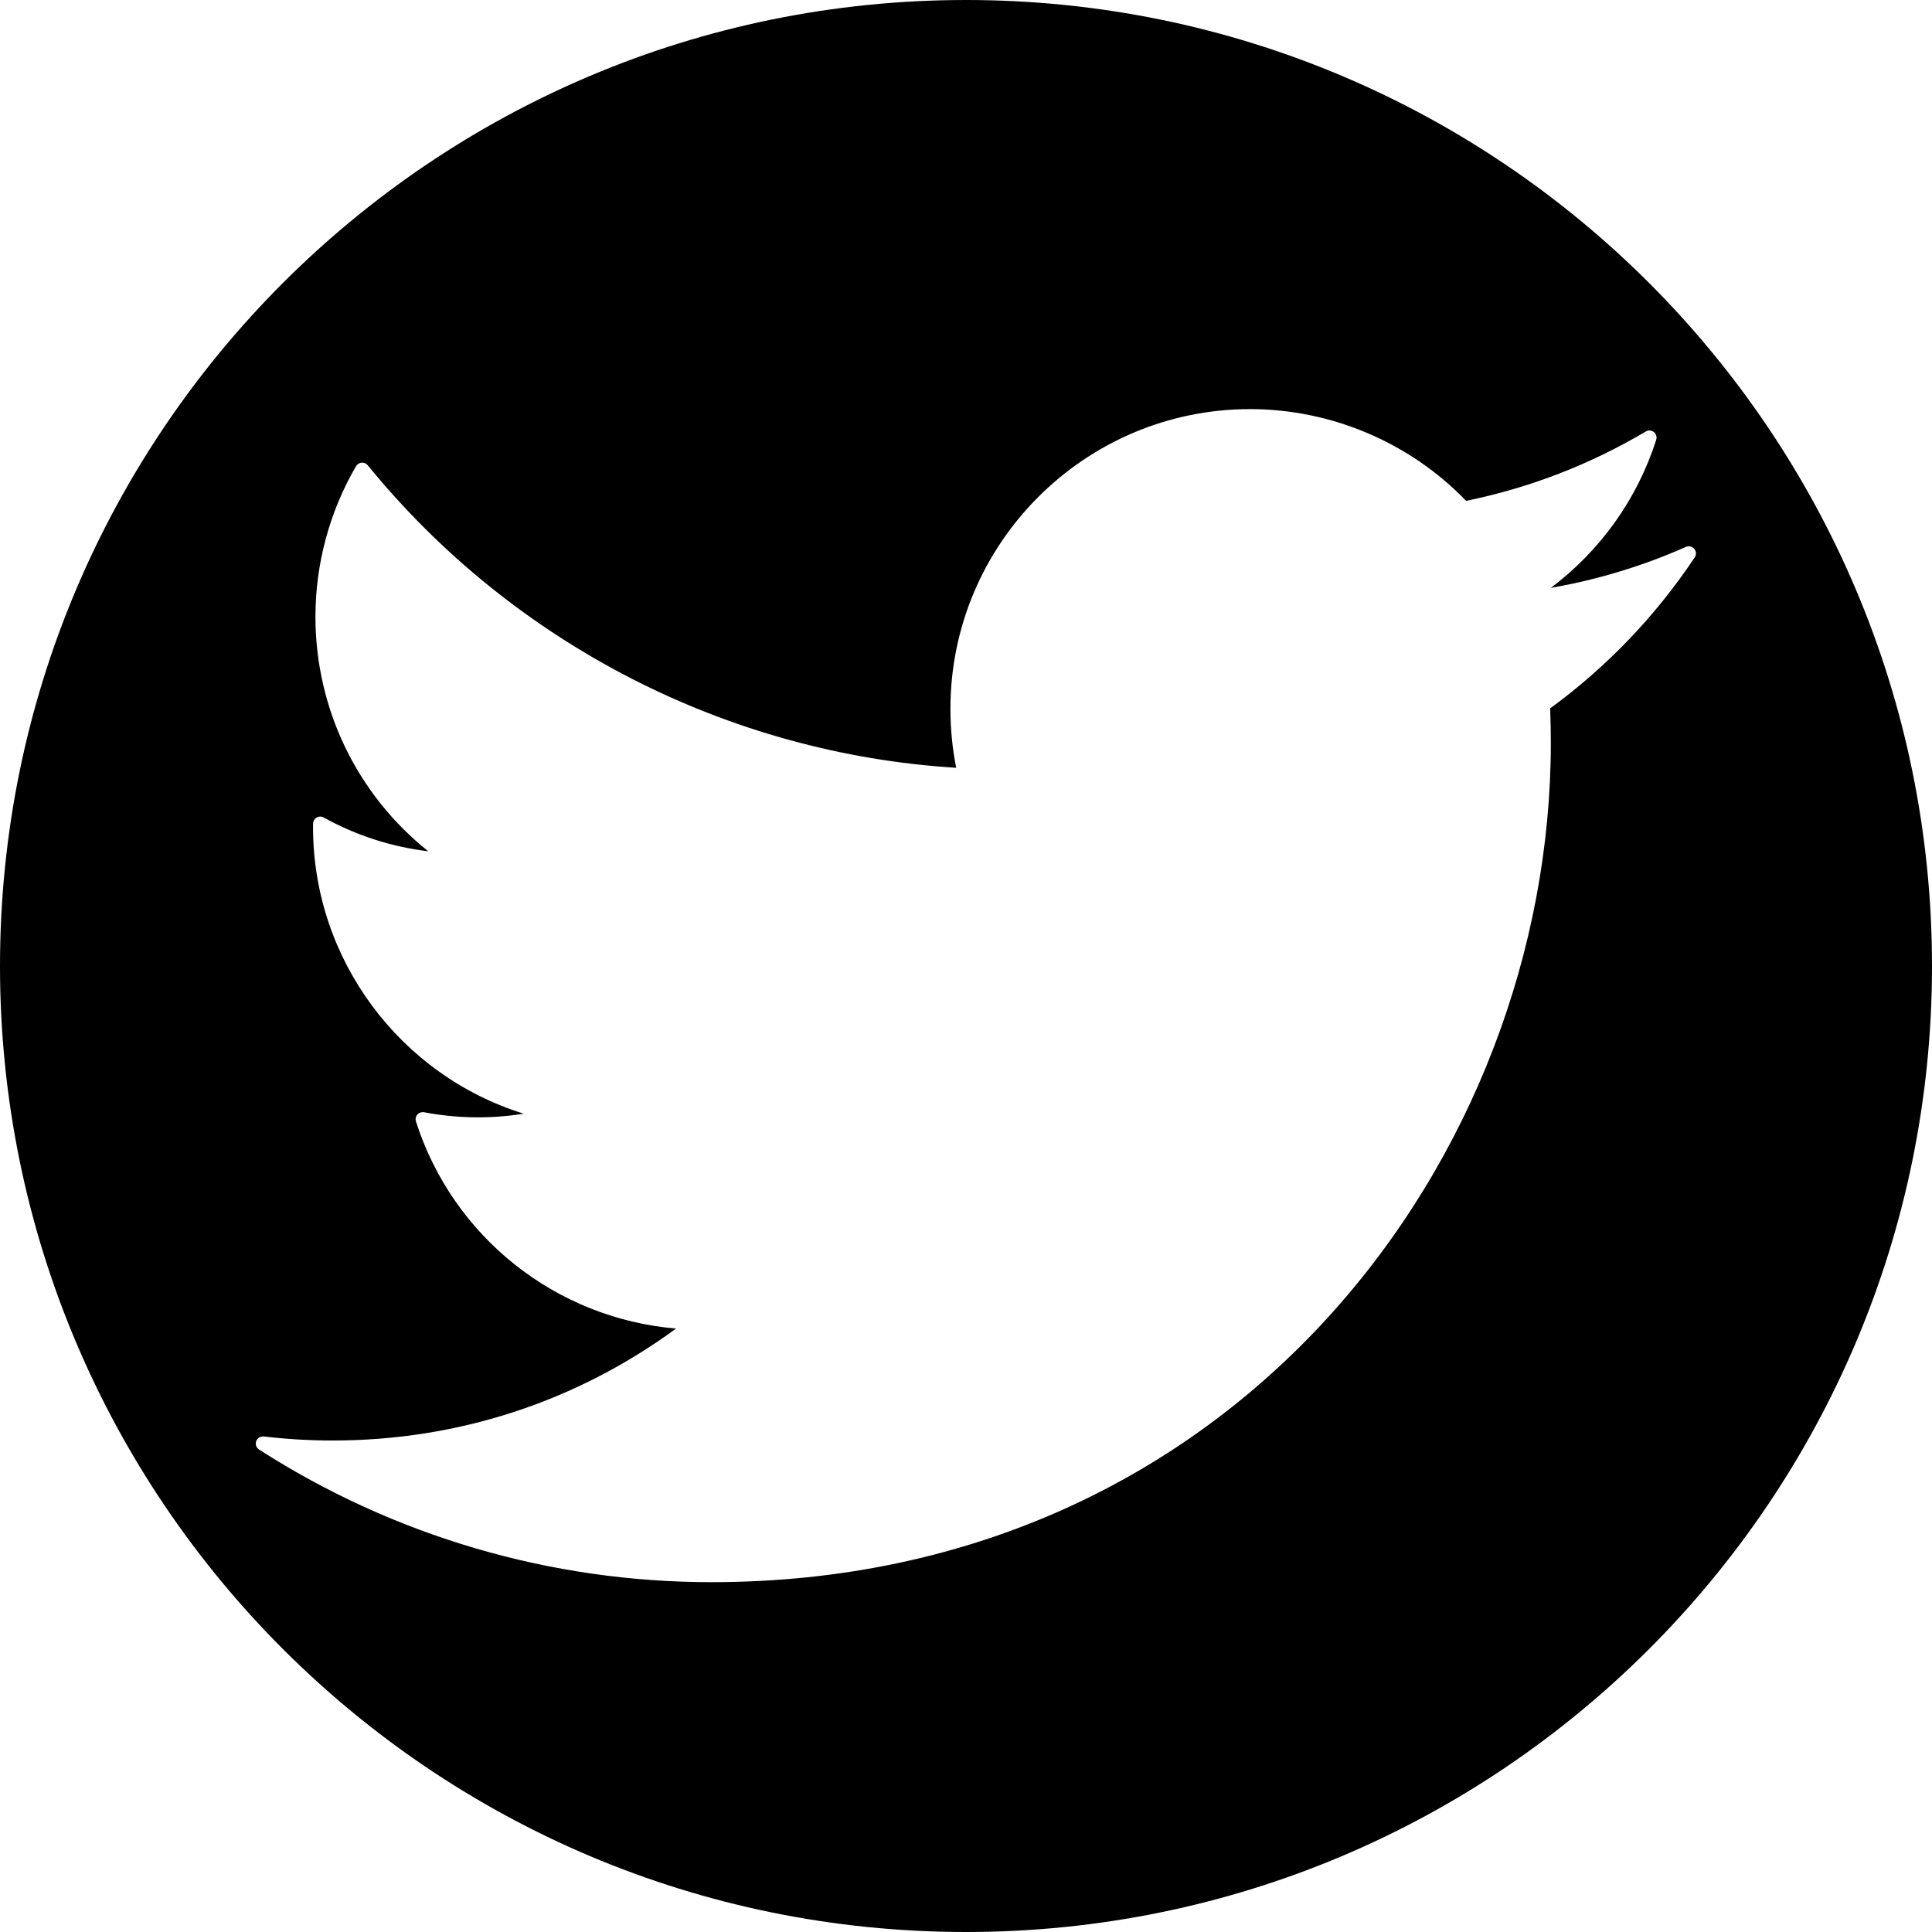
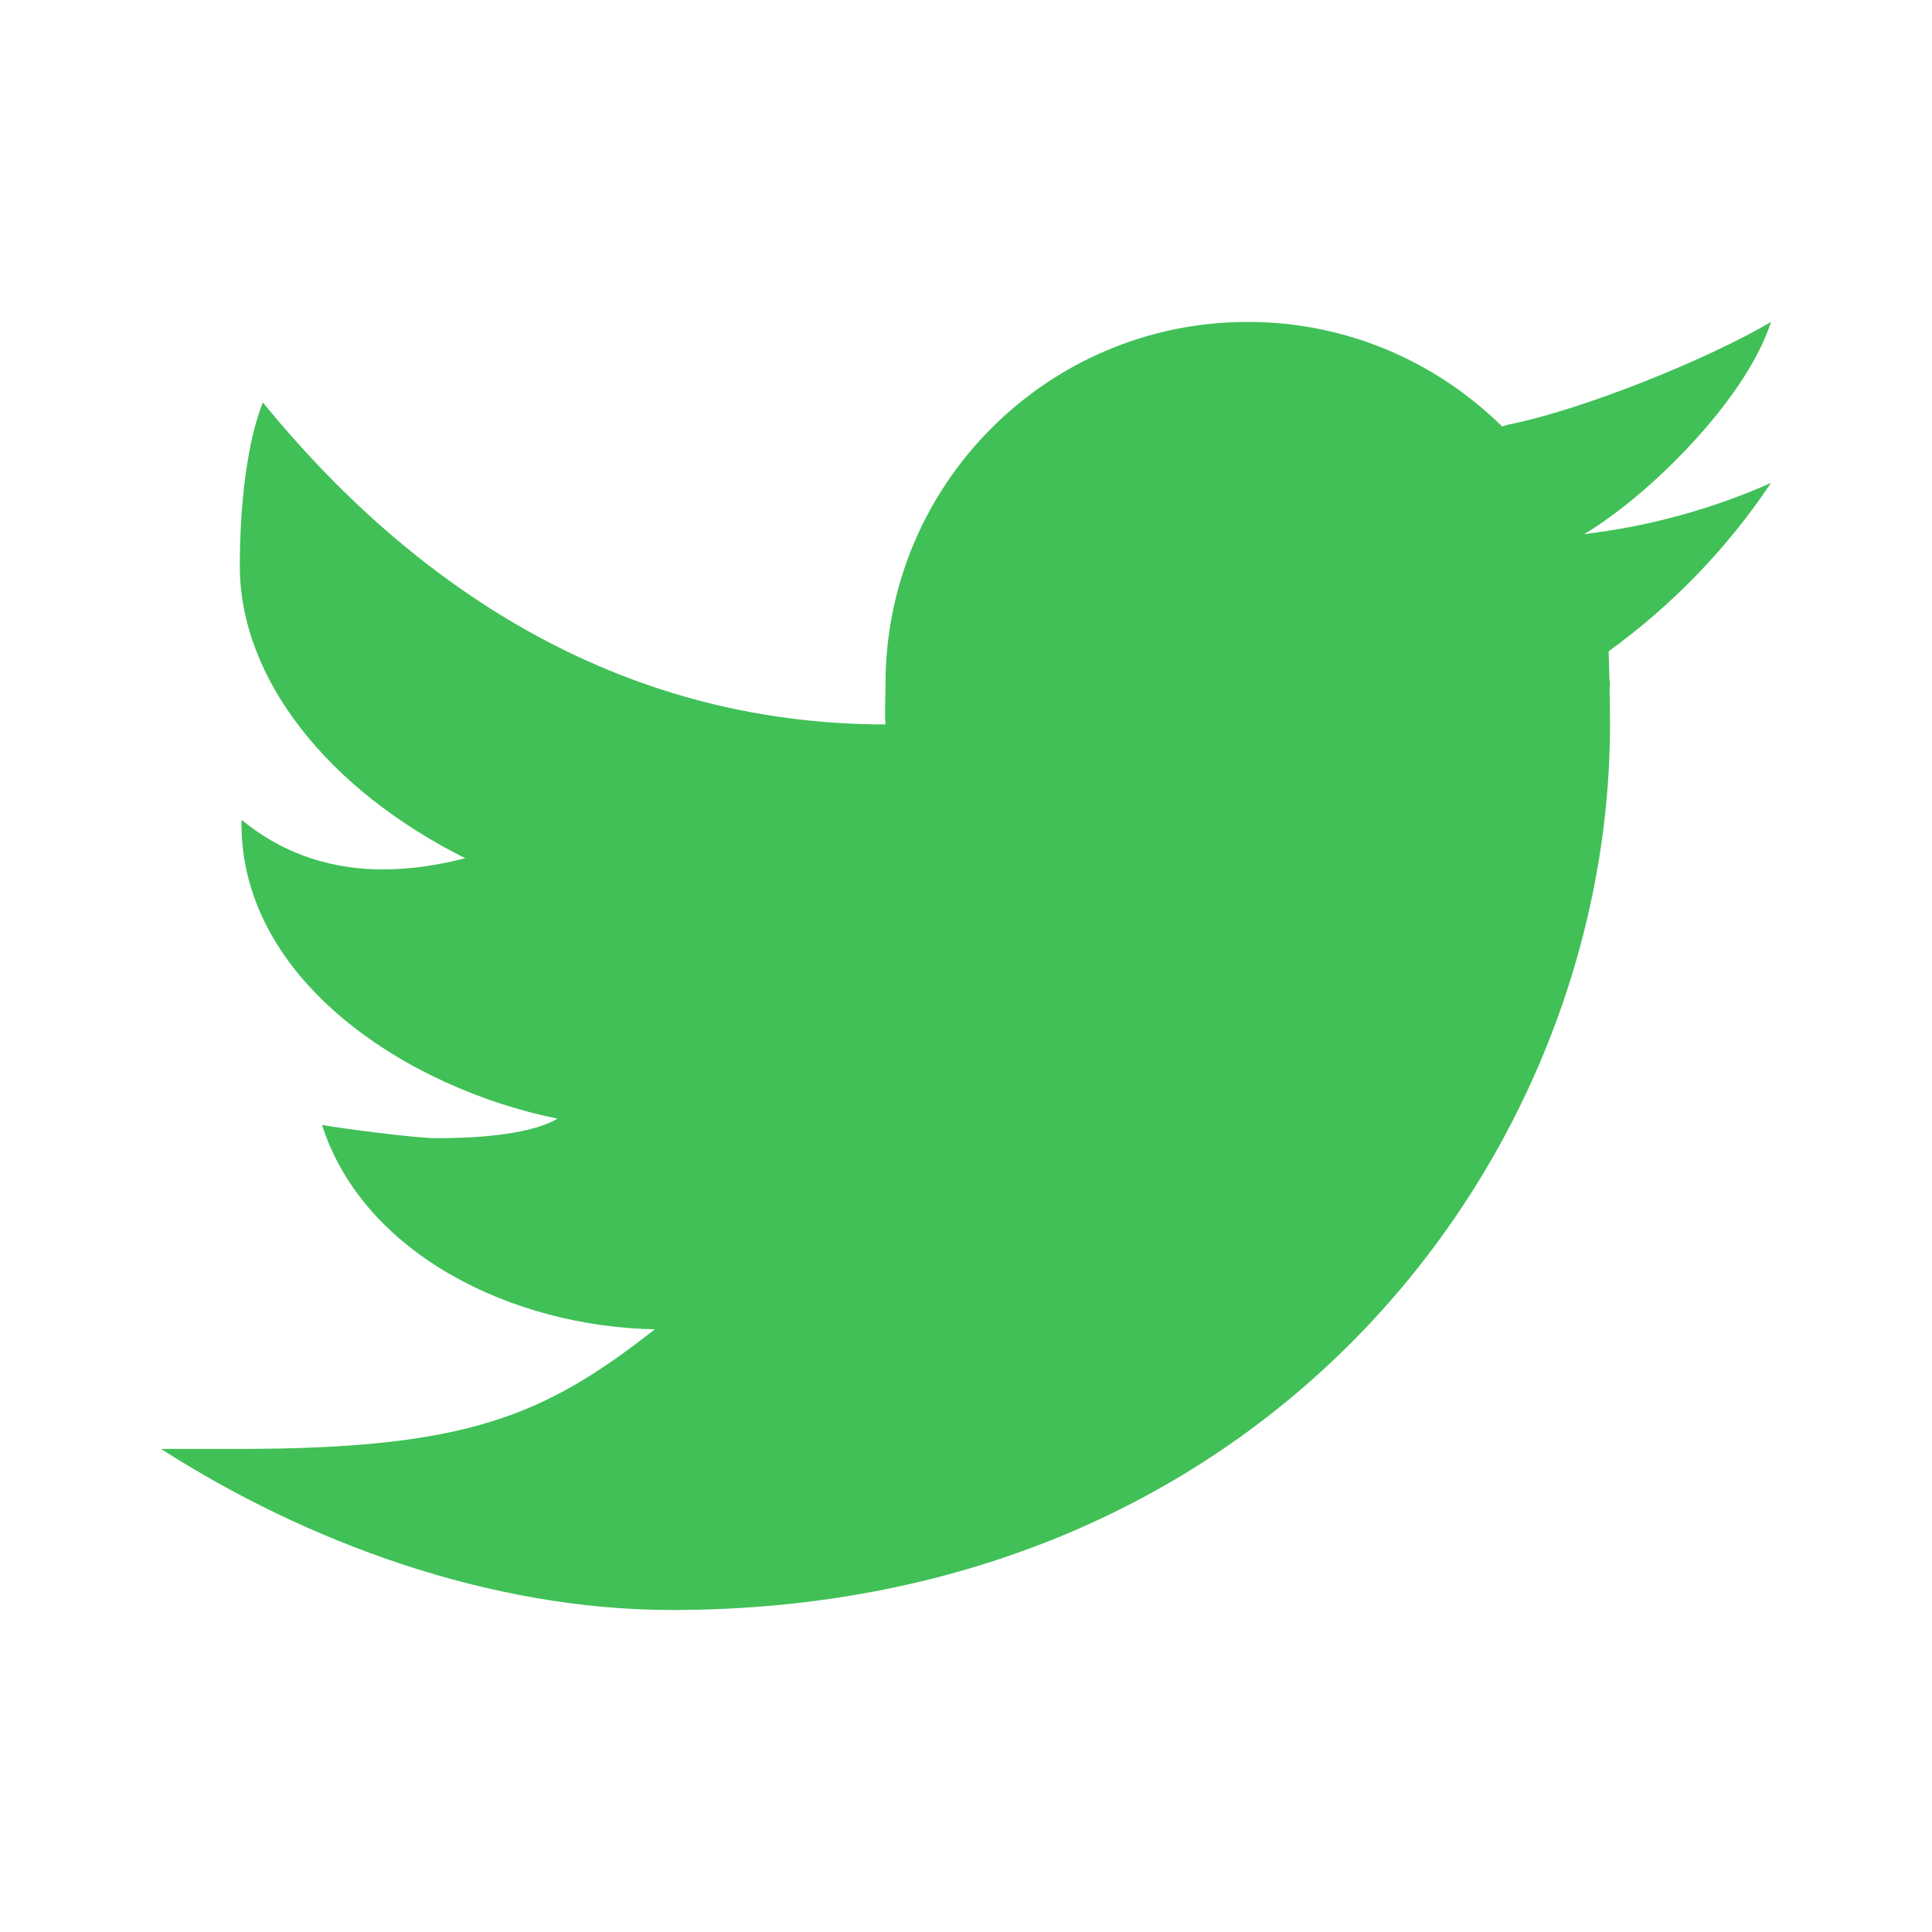
- <svg xmlns="http://www.w3.org/2000/svg" fill="#000000" version="1.1" id="Capa_1" width="800px" height="800px" viewBox="0 0 97.75 97.75" xml:space="preserve">
-   <g>
-     <path d="M48.875,0C21.882,0,0,21.882,0,48.875S21.882,97.75,48.875,97.75S97.75,75.868,97.75,48.875S75.868,0,48.875,0z    M78.43,35.841c0.023,0.577,0.035,1.155,0.035,1.736c0,20.878-15.887,42.473-42.473,42.473c-8.127,0-16.04-2.319-22.883-6.708   c-0.143-0.091-0.202-0.268-0.145-0.427c0.057-0.158,0.218-0.256,0.383-0.237c1.148,0.137,2.322,0.205,3.487,0.205   c6.323,0,12.309-1.955,17.372-5.664c-6.069-0.512-11.285-4.619-13.161-10.478c-0.039-0.122-0.011-0.255,0.073-0.351   c0.085-0.096,0.215-0.138,0.339-0.115c1.682,0.319,3.392,0.34,5.04,0.072c-6.259-1.945-10.658-7.808-10.658-14.483l0.002-0.194   c0.003-0.127,0.072-0.243,0.182-0.306c0.109-0.064,0.245-0.065,0.355-0.003c1.632,0.906,3.438,1.488,5.291,1.711   c-3.597-2.867-5.709-7.213-5.709-11.862c0-2.682,0.71-5.318,2.054-7.623c0.06-0.103,0.166-0.169,0.284-0.178   c0.119-0.012,0.234,0.04,0.309,0.132c7.362,9.03,18.191,14.59,29.771,15.305c-0.193-0.972-0.291-1.974-0.291-2.985   c0-8.361,6.802-15.162,15.162-15.162c4.11,0,8.082,1.689,10.929,4.641c3.209-0.654,6.266-1.834,9.09-3.508   c0.129-0.077,0.291-0.065,0.41,0.028c0.116,0.094,0.164,0.25,0.118,0.394c-0.957,2.993-2.823,5.604-5.33,7.489   c2.361-0.411,4.652-1.105,6.831-2.072c0.146-0.067,0.319-0.025,0.424,0.098c0.104,0.124,0.113,0.301,0.023,0.435   C83.759,31.175,81.299,33.744,78.43,35.841z" />
-   </g>
-   <g>
- </g>
-   <g>
- </g>
-   <g>
- </g>
-   <g>
- </g>
-   <g>
- </g>
-   <g>
- </g>
-   <g>
- </g>
-   <g>
- </g>
-   <g>
- </g>
-   <g>
- </g>
-   <g>
- </g>
-   <g>
- </g>
-   <g>
- </g>
-   <g>
- </g>
-   <g>
- </g>
+ <svg xmlns="http://www.w3.org/2000/svg" fill="#40C057" viewBox="0 0 24 24" width="100px" height="100px">
+   <path d="M22,3.999c-0.78,0.463-2.345,1.094-3.265,1.276c-0.027,0.007-0.049,0.016-0.075,0.023c-0.813-0.802-1.927-1.299-3.16-1.299 c-2.485,0-4.5,2.015-4.5,4.5c0,0.131-0.011,0.372,0,0.5c-3.353,0-5.905-1.756-7.735-4c-0.199,0.5-0.286,1.29-0.286,2.032 c0,1.401,1.095,2.777,2.8,3.63c-0.314,0.081-0.66,0.139-1.02,0.139c-0.581,0-1.196-0.153-1.759-0.617c0,0.017,0,0.033,0,0.051 c0,1.958,2.078,3.291,3.926,3.662c-0.375,0.221-1.131,0.243-1.5,0.243c-0.26,0-1.18-0.119-1.426-0.165 c0.514,1.605,2.368,2.507,4.135,2.539c-1.382,1.084-2.341,1.486-5.171,1.486H2C3.788,19.145,6.065,20,8.347,20 C15.777,20,20,14.337,20,8.999c0-0.086-0.002-0.266-0.005-0.447C19.995,8.534,20,8.517,20,8.499c0-0.027-0.008-0.053-0.008-0.08 c-0.003-0.136-0.006-0.263-0.009-0.329c0.79-0.57,1.475-1.281,2.017-2.091c-0.725,0.322-1.503,0.538-2.32,0.636 C20.514,6.135,21.699,4.943,22,3.999z" />
</svg>
